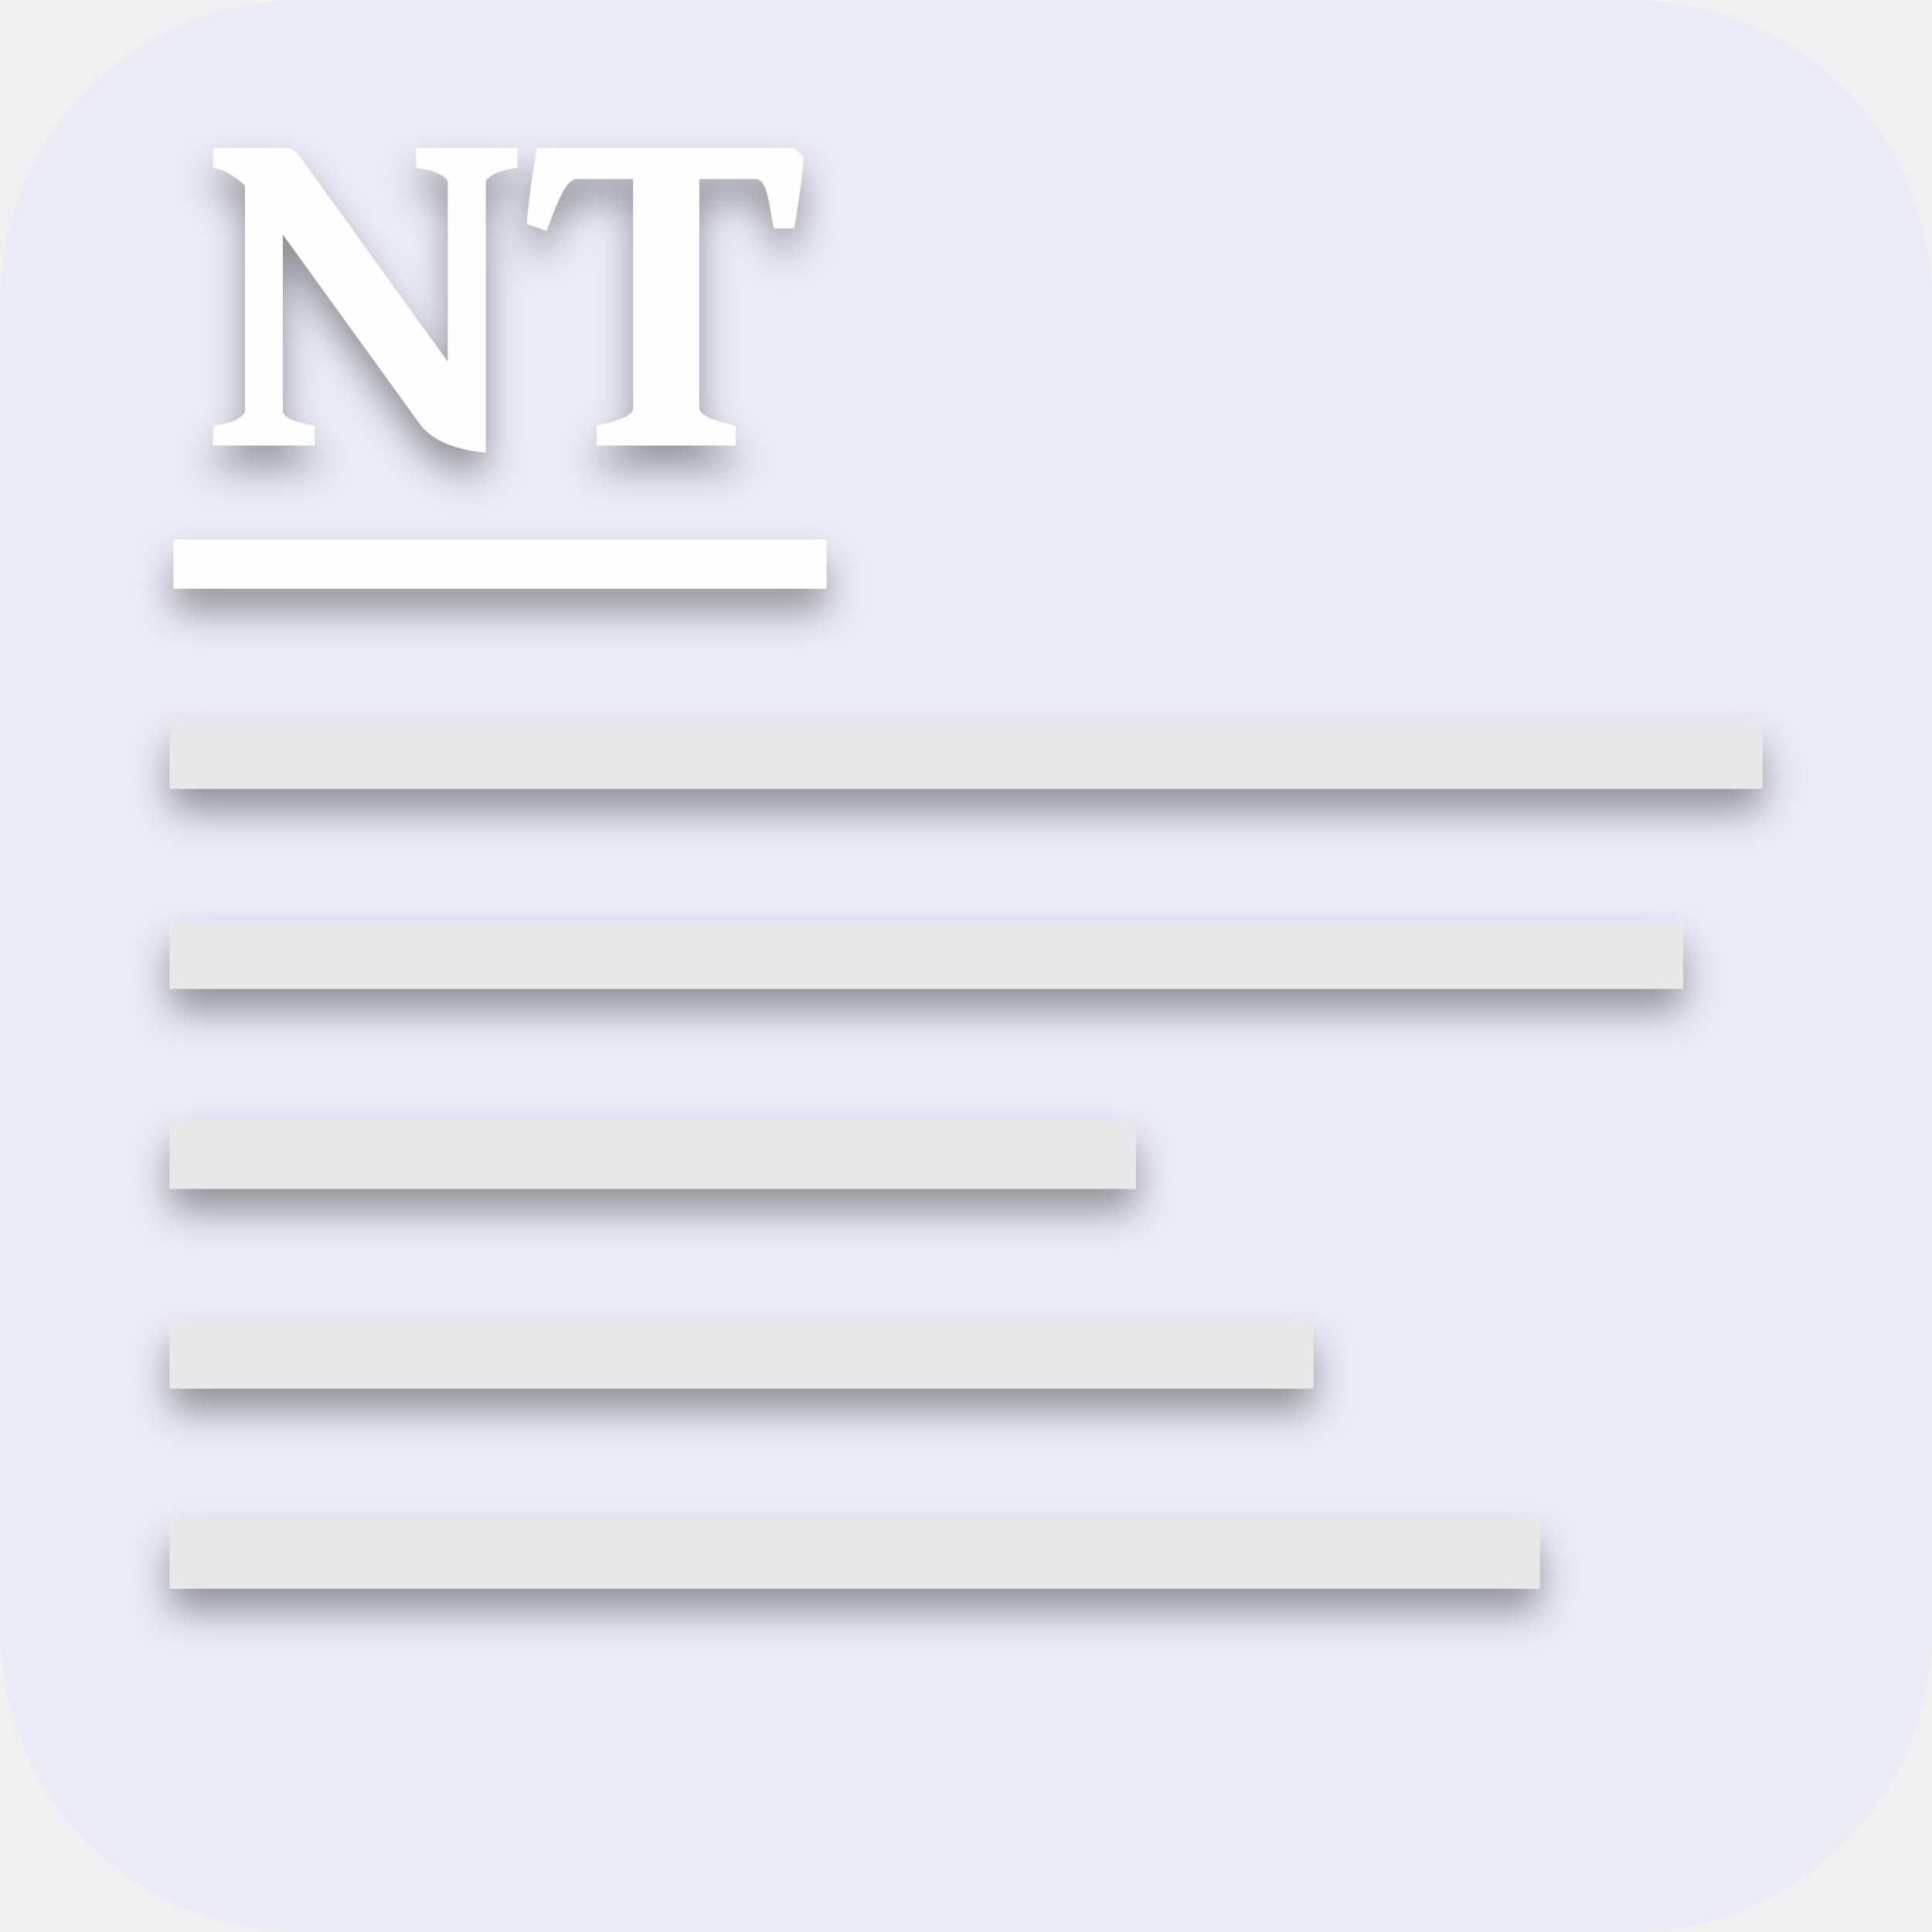
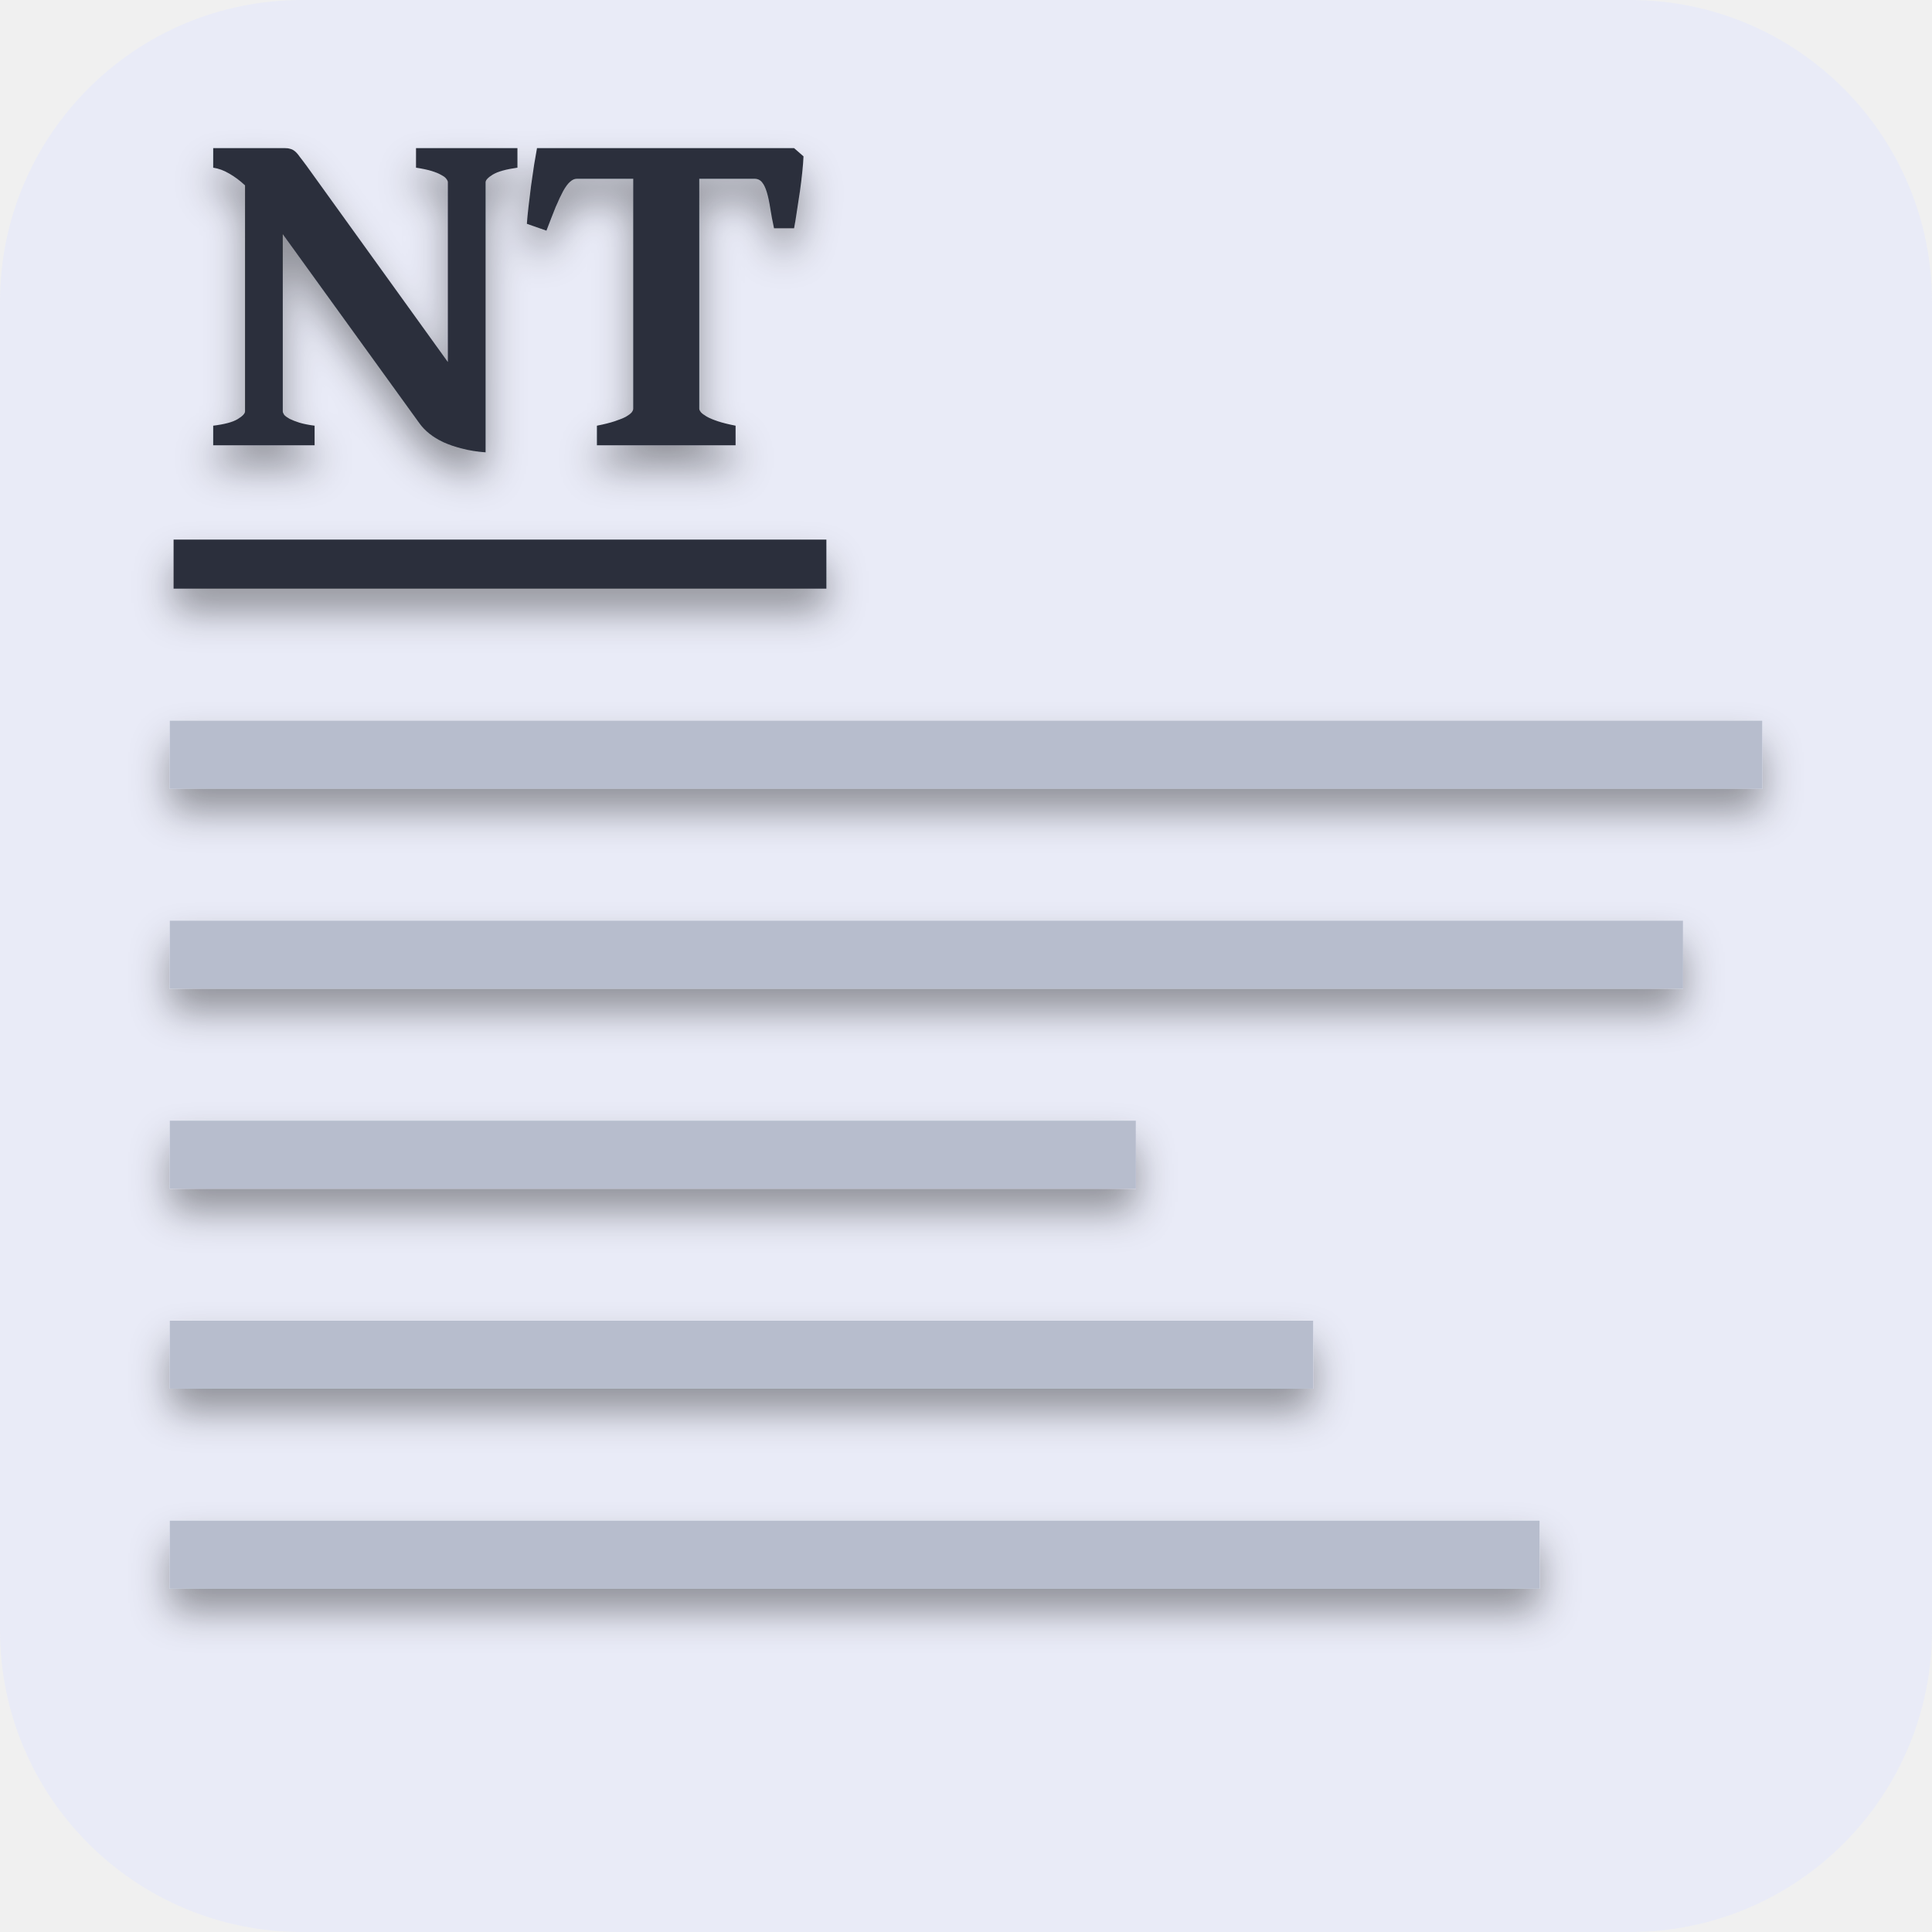
<svg xmlns="http://www.w3.org/2000/svg" width="512" height="512" viewBox="0 0 512 512" fill="none">
  <rect width="512" height="512" rx="80" fill="#E9EBF7" />
  <defs>
    <filter id="logoShadow" x="-20%" y="-20%" width="140%" height="140%">
      <feDropShadow dx="0" dy="6" stdDeviation="5" flood-color="#000000" flood-opacity="0.4" />
    </filter>
  </defs>
  <g transform="translate(0.00, 0.00) scale(1.000)" filter="url(#logoShadow)" opacity="0.95">
-     <path d="M56.5 118V112.812C59.542 112.438 61.708 111.854 63 111.062C64.292 110.271 64.938 109.583 64.938 109V49.125C63.604 47.875 62.208 46.833 60.75 46C59.333 45.167 57.917 44.646 56.5 44.438V39.25H75.375C76 39.25 76.5 39.312 76.875 39.438C77.292 39.521 77.708 39.729 78.125 40.062C78.542 40.396 78.979 40.896 79.438 41.562C79.938 42.188 80.583 43.042 81.375 44.125L118.688 95.938V48.312C118.688 48.062 118.562 47.771 118.312 47.438C118.062 47.062 117.604 46.708 116.938 46.375C116.312 46 115.458 45.646 114.375 45.312C113.292 44.979 111.917 44.688 110.25 44.438V39.25H137.125V44.438C134.125 44.854 131.958 45.458 130.625 46.25C129.333 47.042 128.688 47.729 128.688 48.312V119.875C126.396 119.708 124.312 119.375 122.438 118.875C120.604 118.417 118.958 117.854 117.5 117.188C116.083 116.521 114.854 115.771 113.812 114.938C112.771 114.104 111.917 113.229 111.25 112.312L74.938 62.062V109C74.938 109.25 75.062 109.562 75.312 109.938C75.604 110.271 76.083 110.625 76.75 111C77.417 111.333 78.271 111.667 79.312 112C80.396 112.333 81.75 112.604 83.375 112.812V118H56.5ZM158.188 118V112.812C160.104 112.438 161.688 112.042 162.938 111.625C164.188 111.208 165.167 110.812 165.875 110.438C166.583 110.021 167.083 109.646 167.375 109.312C167.667 108.938 167.812 108.604 167.812 108.312V47.375H152.875C152.25 47.375 151.646 47.646 151.062 48.188C150.479 48.688 149.875 49.5 149.25 50.625C148.667 51.708 148 53.125 147.25 54.875C146.542 56.625 145.729 58.708 144.812 61.125L139.625 59.312C139.708 58.104 139.854 56.583 140.062 54.75C140.271 52.917 140.5 51.042 140.75 49.125C141.042 47.167 141.312 45.312 141.562 43.562C141.854 41.771 142.104 40.333 142.312 39.25H210.438L212.938 41.438C212.896 42.521 212.792 43.875 212.625 45.5C212.458 47.125 212.25 48.833 212 50.625C211.75 52.375 211.479 54.146 211.188 55.938C210.938 57.688 210.688 59.208 210.438 60.5H205.125C204.708 58.583 204.375 56.812 204.125 55.188C203.875 53.562 203.583 52.188 203.25 51.062C202.917 49.896 202.5 49 202 48.375C201.5 47.708 200.812 47.375 199.938 47.375H185.312V108.312C185.312 108.562 185.458 108.875 185.75 109.25C186.042 109.583 186.542 109.958 187.25 110.375C187.958 110.792 188.938 111.208 190.188 111.625C191.438 112.042 193.021 112.438 194.938 112.812V118H158.188Z" fill="white" />
-     <rect x="46" y="143" width="173" height="13" fill="white" />
-     <rect x="45" y="191" width="422" height="18" fill="#E8E8E8" />
-     <rect x="45" y="244" width="401" height="18" fill="#E8E8E8" />
-     <rect x="45" y="297" width="256" height="18" fill="#E8E8E8" />
-     <rect x="45" y="350" width="303" height="18" fill="#E8E8E8" />
-     <rect x="45" y="403" width="363" height="18" fill="#E8E8E8" />
+     <path d="M56.5 118V112.812C59.542 112.438 61.708 111.854 63 111.062C64.292 110.271 64.938 109.583 64.938 109V49.125C63.604 47.875 62.208 46.833 60.75 46C59.333 45.167 57.917 44.646 56.5 44.438V39.25H75.375C76 39.25 76.5 39.312 76.875 39.438C77.292 39.521 77.708 39.729 78.125 40.062C78.542 40.396 78.979 40.896 79.438 41.562C79.938 42.188 80.583 43.042 81.375 44.125L118.688 95.938V48.312C118.688 48.062 118.562 47.771 118.312 47.438C118.062 47.062 117.604 46.708 116.938 46.375C116.312 46 115.458 45.646 114.375 45.312C113.292 44.979 111.917 44.688 110.25 44.438V39.25H137.125V44.438C134.125 44.854 131.958 45.458 130.625 46.25C129.333 47.042 128.688 47.729 128.688 48.312V119.875C126.396 119.708 124.312 119.375 122.438 118.875C120.604 118.417 118.958 117.854 117.5 117.188C116.083 116.521 114.854 115.771 113.812 114.938C112.771 114.104 111.917 113.229 111.25 112.312L74.938 62.062V109C74.938 109.25 75.062 109.562 75.312 109.938C75.604 110.271 76.083 110.625 76.75 111C77.417 111.333 78.271 111.667 79.312 112C80.396 112.333 81.75 112.604 83.375 112.812V118H56.5ZM158.188 118V112.812C160.104 112.438 161.688 112.042 162.938 111.625C164.188 111.208 165.167 110.812 165.875 110.438C166.583 110.021 167.083 109.646 167.375 109.312C167.667 108.938 167.812 108.604 167.812 108.312V47.375H152.875C152.25 47.375 151.646 47.646 151.062 48.188C150.479 48.688 149.875 49.5 149.25 50.625C148.667 51.708 148 53.125 147.25 54.875C146.542 56.625 145.729 58.708 144.812 61.125L139.625 59.312C139.708 58.104 139.854 56.583 140.062 54.75C140.271 52.917 140.5 51.042 140.75 49.125C141.042 47.167 141.312 45.312 141.562 43.562C141.854 41.771 142.104 40.333 142.312 39.25H210.438L212.938 41.438C212.896 42.521 212.792 43.875 212.625 45.5C212.458 47.125 212.25 48.833 212 50.625C211.75 52.375 211.479 54.146 211.188 55.938C210.938 57.688 210.688 59.208 210.438 60.5H205.125C204.708 58.583 204.375 56.812 204.125 55.188C203.875 53.562 203.583 52.188 203.25 51.062C202.917 49.896 202.5 49 202 48.375C201.5 47.708 200.812 47.375 199.938 47.375H185.312V108.312C185.312 108.562 185.458 108.875 185.75 109.25C186.042 109.583 186.542 109.958 187.25 110.375C187.958 110.792 188.938 111.208 190.188 111.625C191.438 112.042 193.021 112.438 194.938 112.812V118H158.188Z" fill="#242833" />
+     <rect x="46" y="143" width="173" height="13" fill="#242833" />
+     <rect x="45" y="191" width="422" height="18" fill="#B4BBCB" />
+     <rect x="45" y="244" width="401" height="18" fill="#B4BBCB" />
+     <rect x="45" y="297" width="256" height="18" fill="#B4BBCB" />
+     <rect x="45" y="350" width="303" height="18" fill="#B4BBCB" />
+     <rect x="45" y="403" width="363" height="18" fill="#B4BBCB" />
  </g>
</svg>
